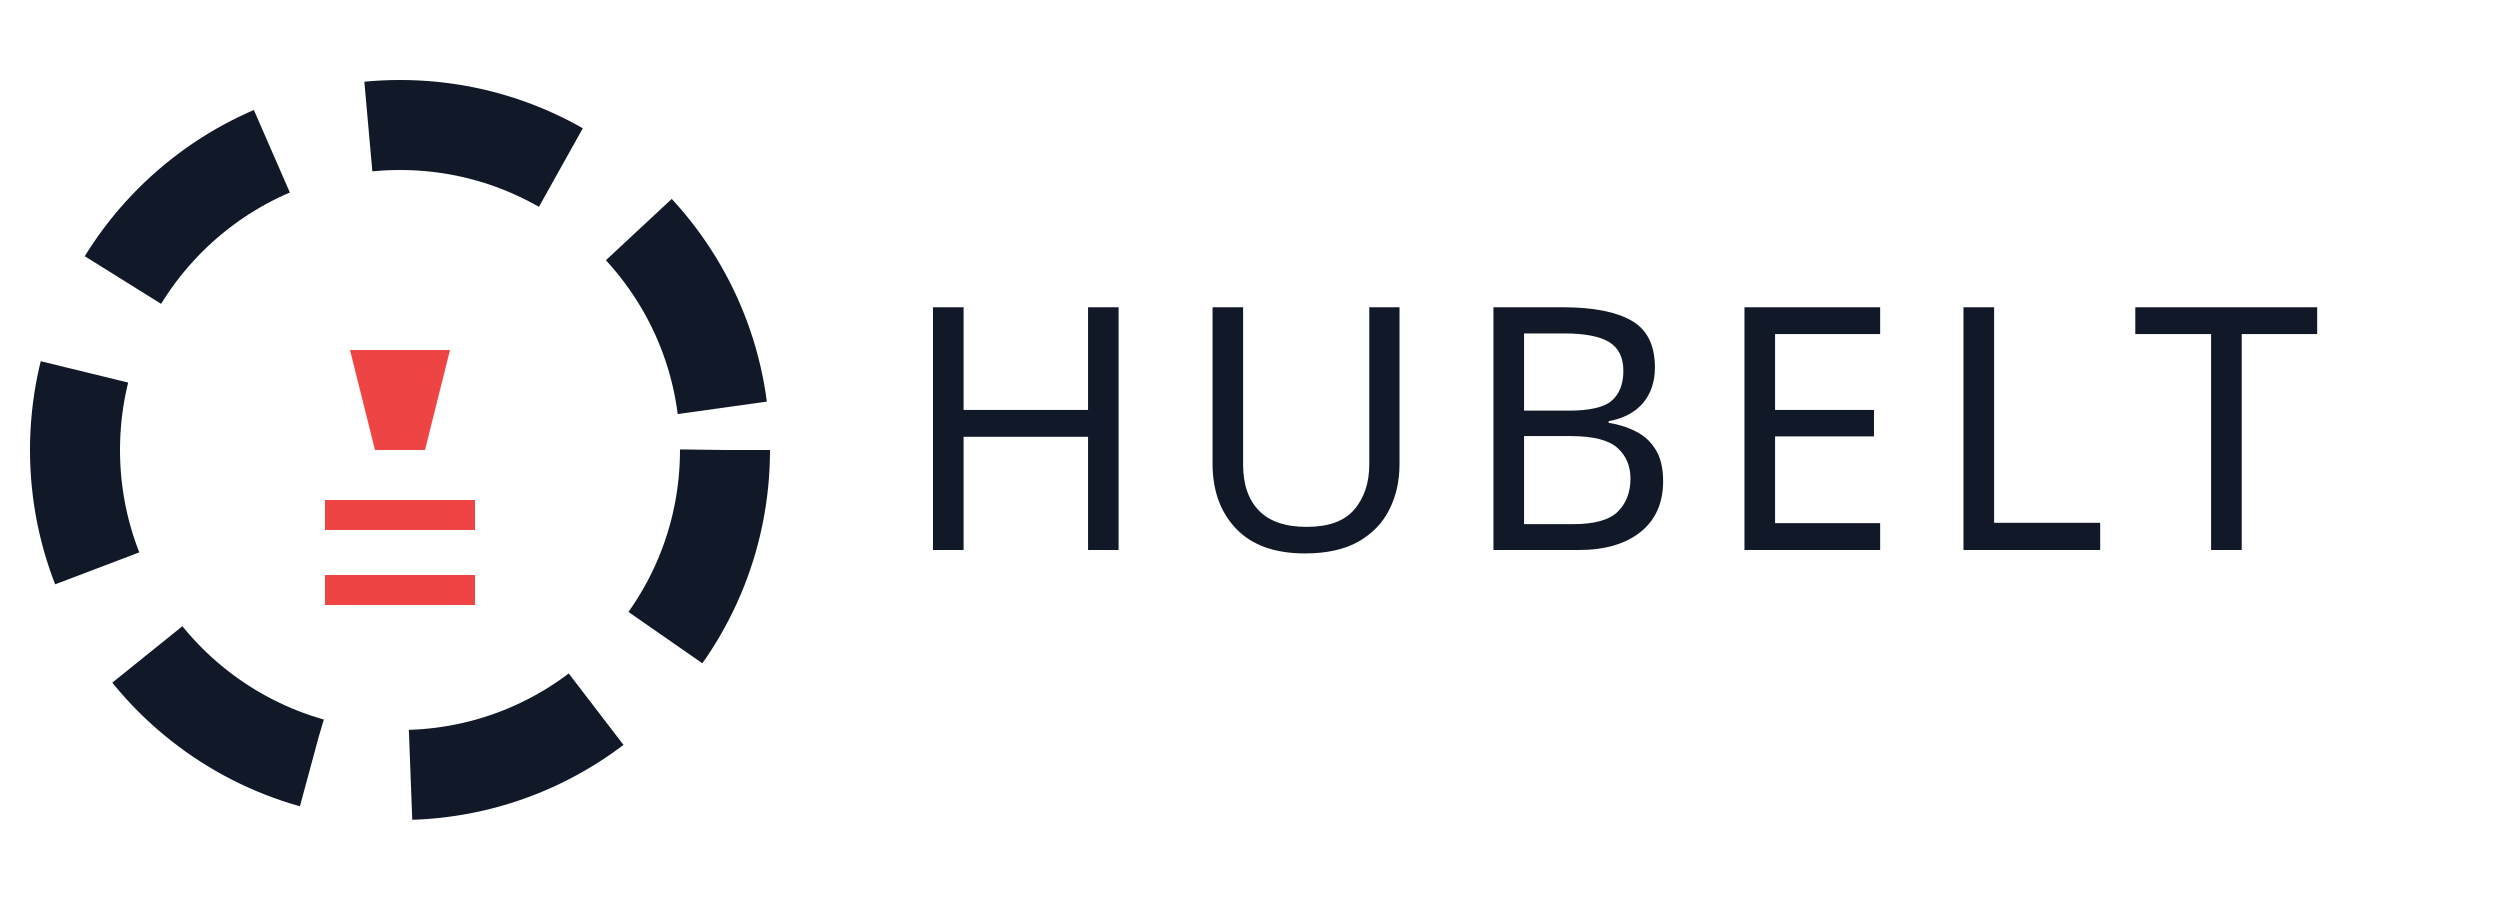
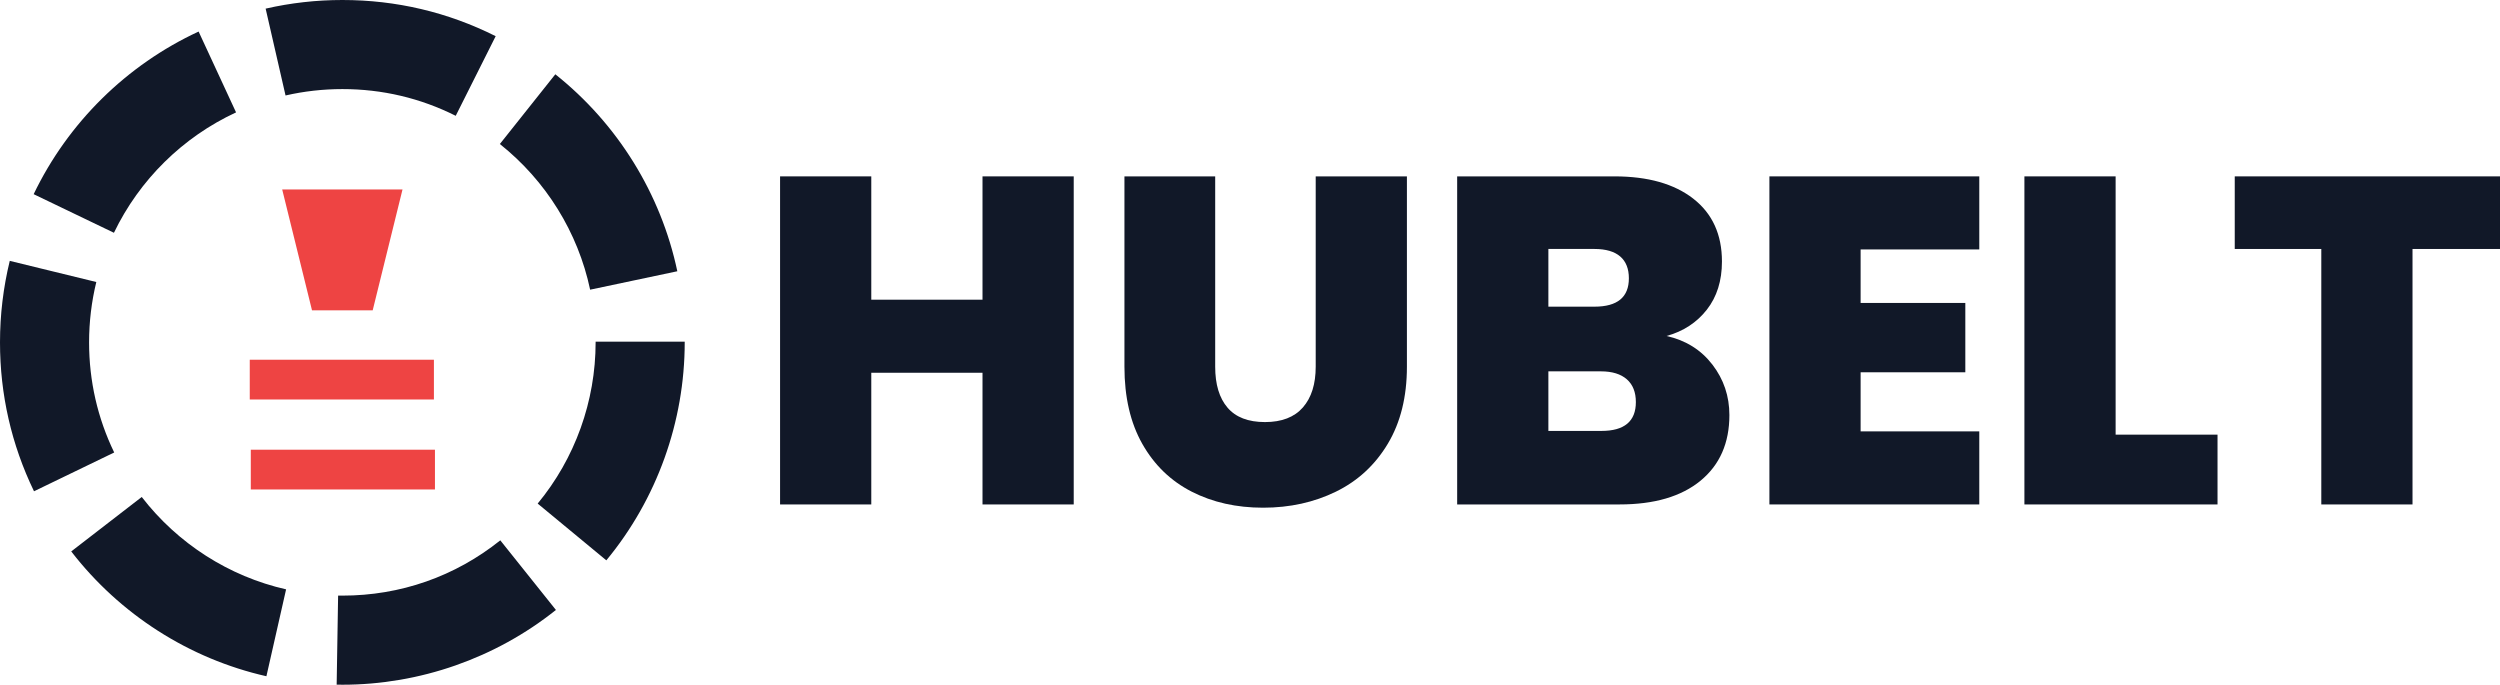
- <svg xmlns="http://www.w3.org/2000/svg" viewBox="0 0 500 180" role="img" aria-label="Hubelt logo - galactic factory cog">
+ <svg xmlns="http://www.w3.org/2000/svg" id="Layer_1" data-name="Layer 1" viewBox="0 0 2014.87 551.84">
  <defs>
    <style>
-       .dark { fill:#111827; }
-       .accent { fill:#EF4444; }
+       .cls-1 {
+         fill: #111828;
+       }
+ 
+       .cls-1, .cls-2 {
+         stroke-width: 0px;
+       }
+ 
+       .cls-2 {
+         fill: #ee4443;
+       }
    </style>
  </defs>
-   <circle cx="80" cy="90" r="65" stroke="#111827" stroke-width="18" fill="none" stroke-dasharray="40 20" />
-   <polygon class="accent" points="70,70 90,70 85,90 75,90" />
-   <rect class="accent" x="65" y="100" width="30" height="6" />
-   <rect class="accent" x="65" y="115" width="30" height="6" />
-   <g transform="translate(180,110)">
-     <text x="0" y="0" font-size="68" letter-spacing="6" font-family="Orbitron, 'Eurostile', 'Arial Black', sans-serif" class="dark">HUBELT</text>
+   <path class="cls-1" d="M275.92,551.84c-1.53,0-3.06-.01-4.59-.04l1.17-71.79c1.14.02,2.28.03,3.42.03,46.81,0,90.83-15.4,127.3-44.55l44.82,56.1c-48.63,38.86-109.76,60.26-172.13,60.26ZM214.72,545.02c-62.24-14.1-118.11-49.83-157.31-100.6l56.83-43.88c29.02,37.59,70.34,64.03,116.34,74.45l-15.87,70.03ZM488.68,451.61l-55.34-45.75c30.12-36.43,46.7-82.58,46.7-129.95v-.54h71.8v.54c0,64.02-22.43,126.42-63.16,175.69ZM27.4,395.93C9.22,358.33,0,317.96,0,275.92c0-22.19,2.65-44.29,7.87-65.67l69.75,17.04c-3.86,15.81-5.82,32.18-5.82,48.64,0,31.12,6.81,60.98,20.24,88.75l-64.64,31.26ZM475.62,233.47c-9.75-46.14-35.59-87.84-72.76-117.4l44.7-56.2c50.2,39.93,85.12,96.31,98.32,158.75l-70.25,14.85ZM91.84,187.61l-64.71-31.11C54.84,98.85,102.05,52.31,160.07,25.43l30.18,65.15c-42.95,19.89-77.9,54.35-98.42,97.02ZM367.3,93.34c-28.49-14.29-59.23-21.54-91.38-21.54-15.47,0-30.88,1.73-45.79,5.15L214.09,6.96c20.17-4.62,40.97-6.96,61.83-6.96,43.43,0,85,9.81,123.57,29.16l-32.2,64.18Z" />
+   <g>
+     <polygon class="cls-2" points="251.46 250.09 300.38 250.09 324.41 152.69 227.43 152.69 251.46 250.09" />
+     <g>
+       <rect class="cls-2" x="201.29" y="289.92" width="148.42" height="32.05" />
+       <rect class="cls-2" x="202.13" y="362.44" width="148.42" height="32.05" />
+     </g>
+   </g>
+   <g>
+     <path class="cls-1" d="M865.36,142.15v264.41h-73.51v-106.14h-89.64v106.14h-73.51V142.15h73.51v99.39h89.64v-99.39h73.51Z" />
+     <path class="cls-1" d="M979.38,142.15v153.39c0,14.25,3.31,25.26,9.94,33,6.62,7.75,16.69,11.63,30.19,11.63s23.69-3.94,30.57-11.81c6.87-7.88,10.31-18.81,10.31-32.82v-153.39h73.51v153.39c0,24.26-5.13,44.95-15.38,62.07-10.25,17.13-24.19,30-41.82,38.63-17.63,8.63-37.19,12.94-58.7,12.94s-40.69-4.31-57.57-12.94c-16.88-8.63-30.13-21.44-39.75-38.44-9.63-17-14.44-37.75-14.44-62.26v-153.39h73.13Z" />
+     <path class="cls-1" d="M1380.11,293.85c9.12,11.88,13.69,25.44,13.69,40.69,0,22.5-7.75,40.13-23.25,52.88-15.51,12.75-37.26,19.13-65.26,19.13h-130.89V142.15h126.76c27,0,48.19,6,63.57,18,15.38,12,23.07,28.88,23.07,50.63,0,15.51-4.07,28.45-12.19,38.82-8.13,10.38-18.94,17.44-32.44,21.19,15.5,3.5,27.81,11.19,36.94,23.07ZM1247.91,247.16h37.13c18.5,0,27.75-7.62,27.75-22.88s-9.25-23.63-27.75-23.63h-37.13v46.51ZM1318.42,324.05c0-8-2.44-14.12-7.31-18.38-4.88-4.25-11.81-6.38-20.82-6.38h-42.38v48.01h42.76c18.5,0,27.75-7.75,27.75-23.25Z" />
+     <path class="cls-1" d="M1499.56,201.03v43.13h84.39v55.88h-84.39v47.63h95.64v58.88h-169.15V142.15h169.15v58.88h-95.64Z" />
+     <path class="cls-1" d="M1705.08,350.3h82.13v56.26h-155.64V142.15h73.51v208.15Z" />
+     <path class="cls-1" d="M2014.87,142.15v58.51h-70.51v205.9h-73.51v-205.9h-69.76v-58.51h213.78Z" />
  </g>
</svg>
